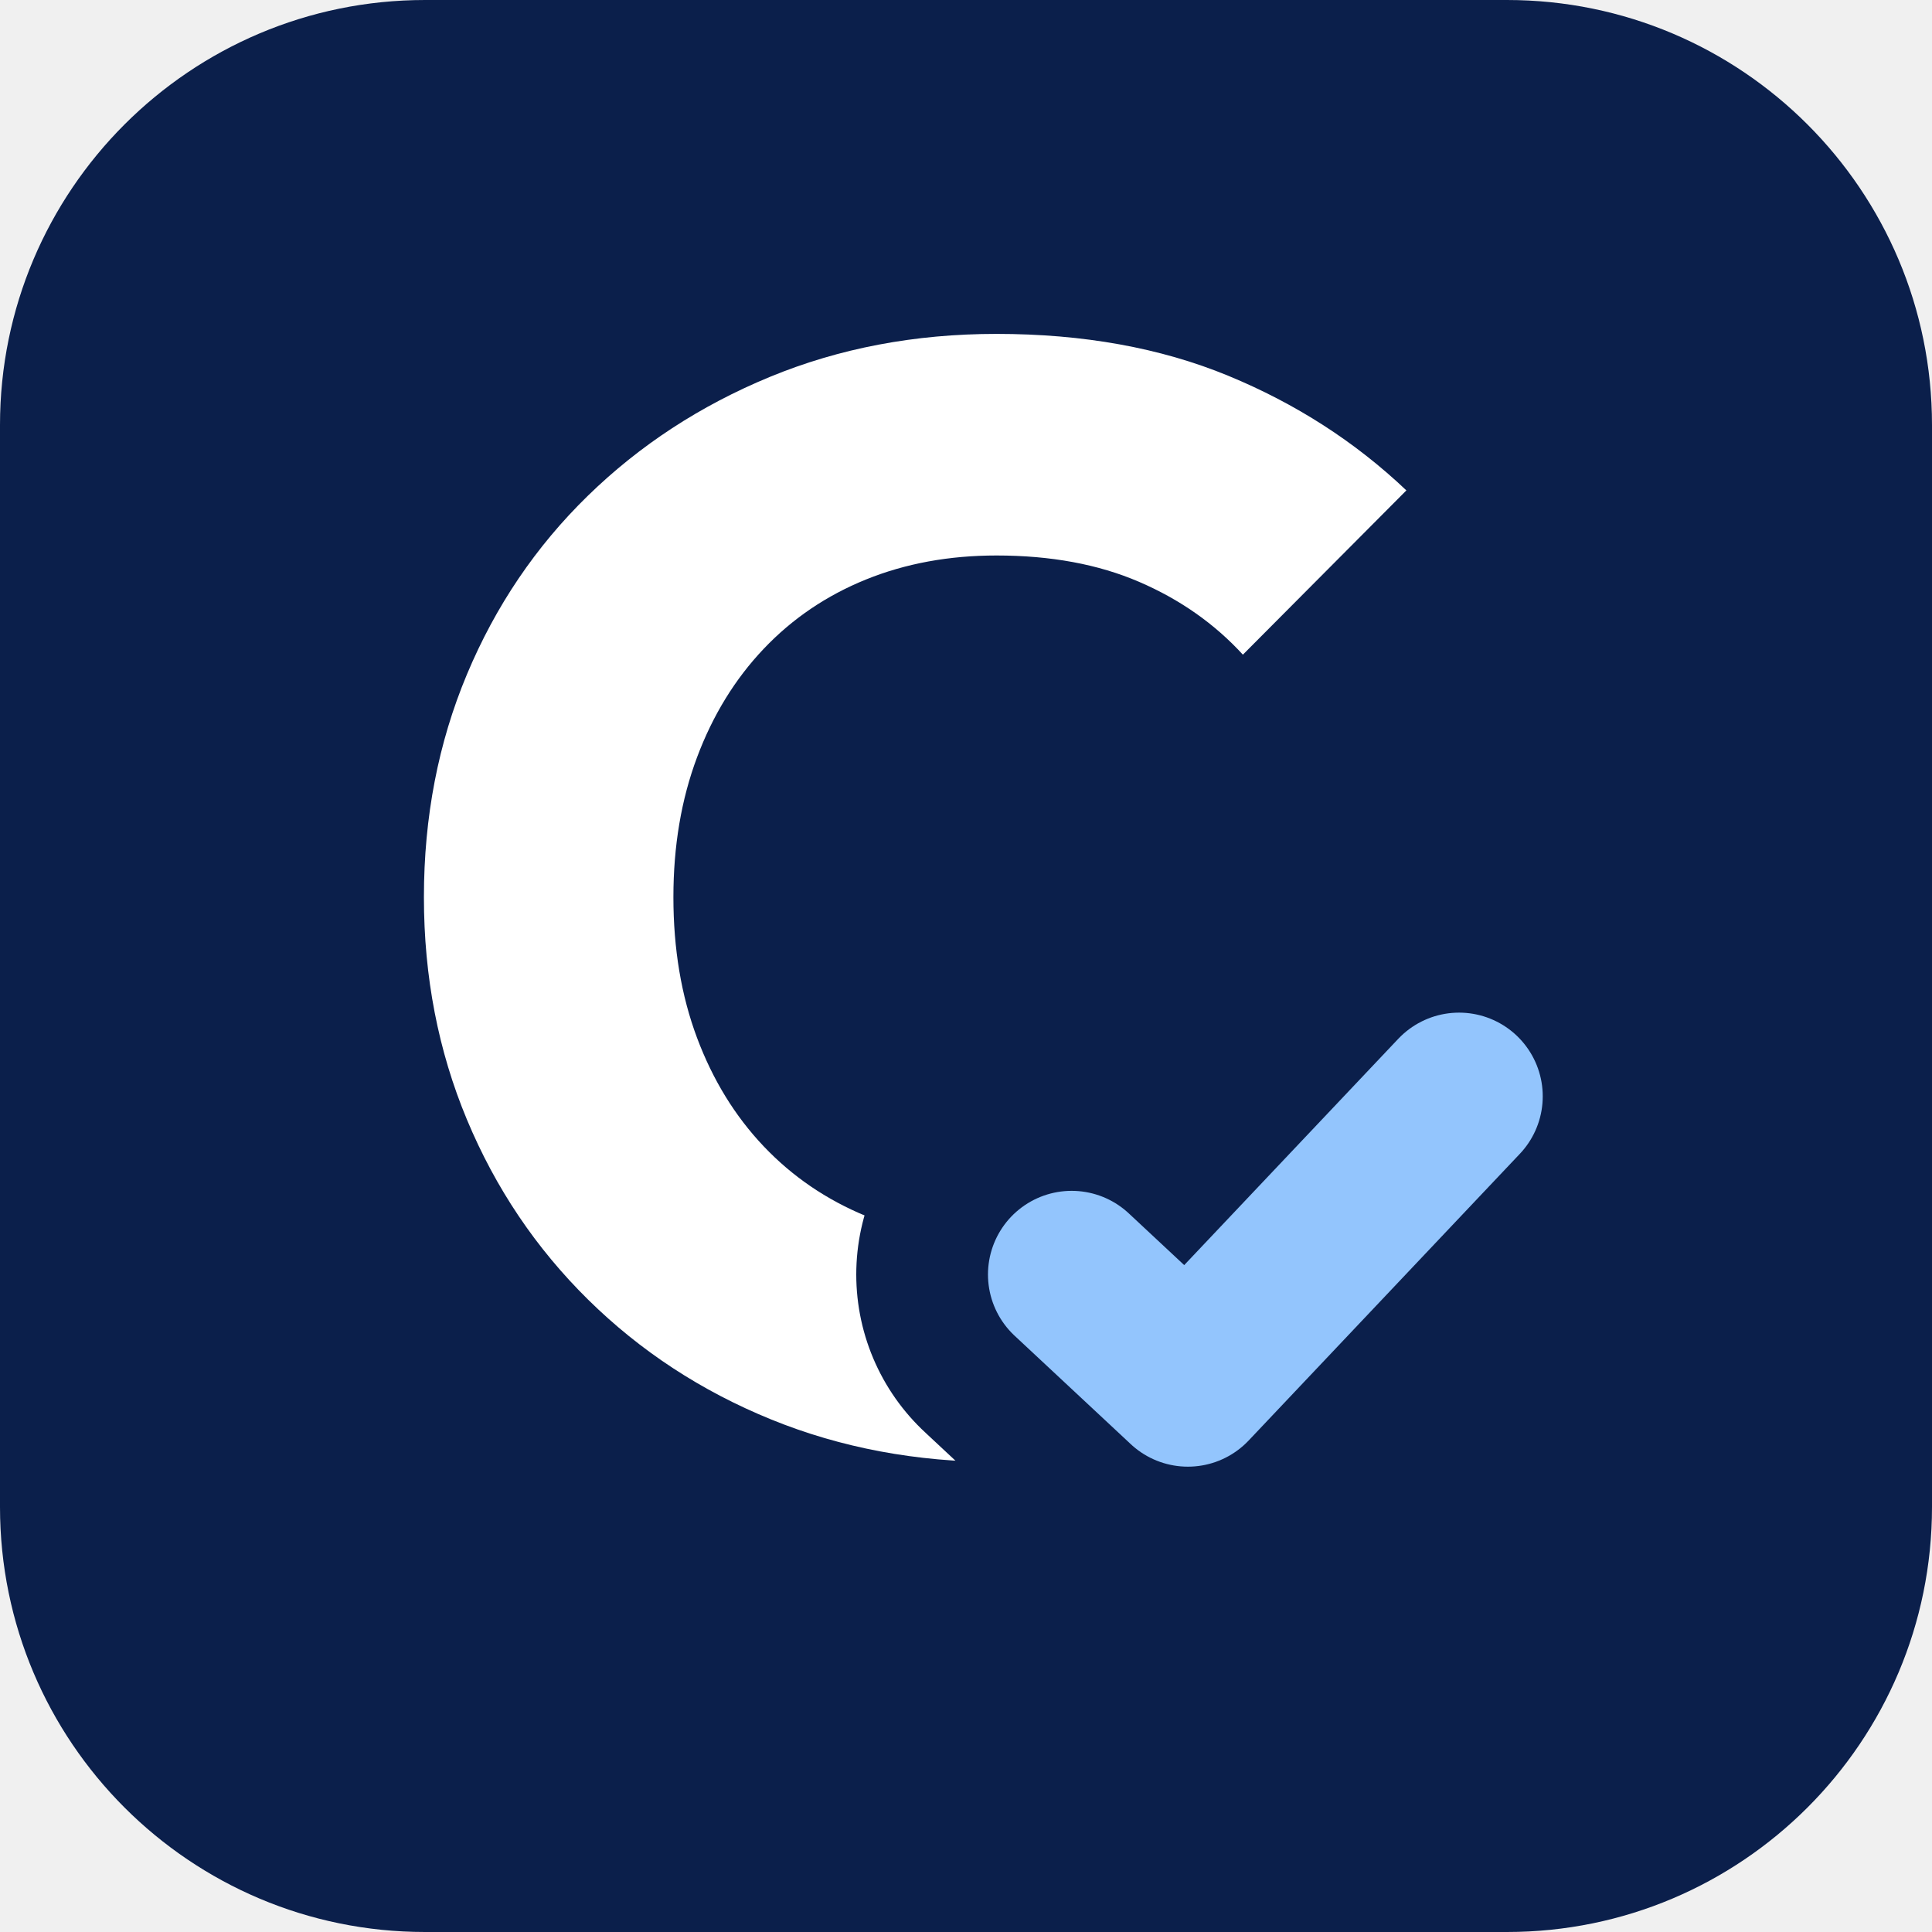
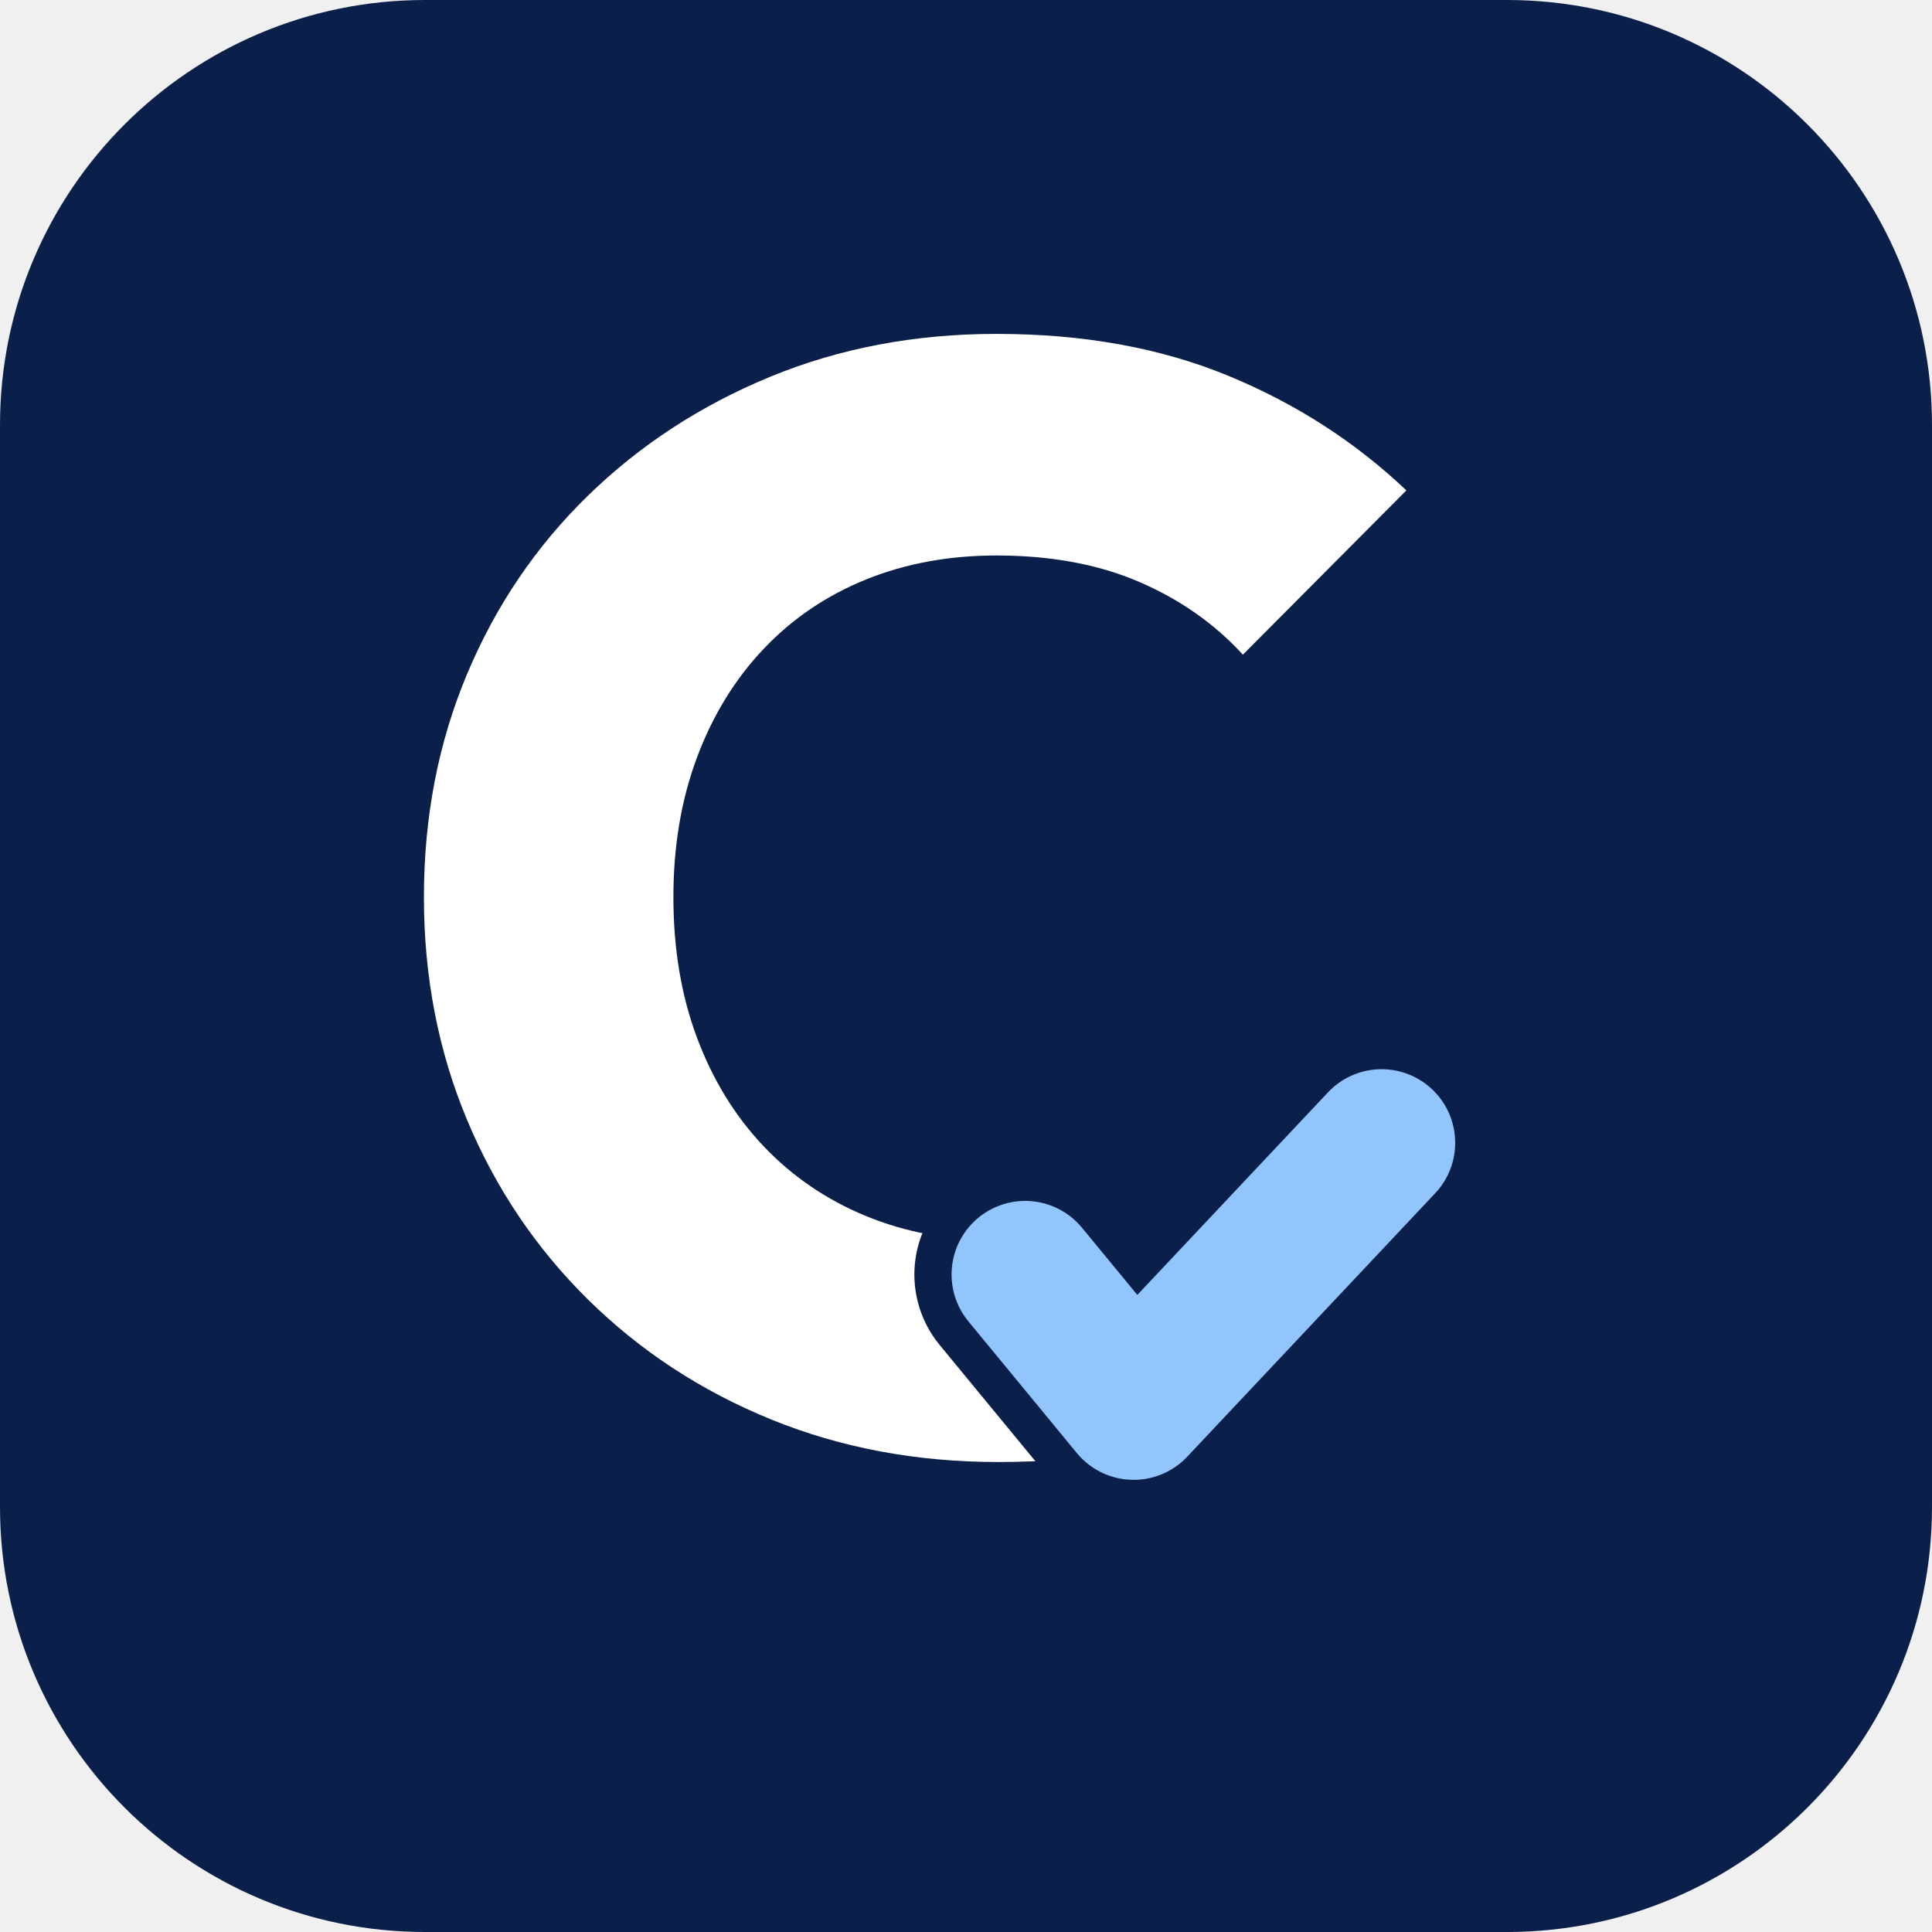
<svg xmlns="http://www.w3.org/2000/svg" viewBox="0 0 48 48">
  <rect width="48" height="48" rx="10.56" fill="#0B1F4B" />
  <g transform="translate(7.2 7.2) scale(.7)">
    <defs>
      <mask id="ct">
        <rect x="-100" y="-100" width="1100" height="1100" fill="white" />
-         <rect x="430" y="-60" width="400" height="230" fill="black" />
-         <path d="M450 110 525 40 700 225" fill="none" stroke="black" stroke-width="278" stroke-linecap="round" stroke-linejoin="round" />
+         <rect x="430" y="-60" width="400" height="310" fill="black" />
+         <path d="M420 110 490 25 650 195" fill="none" stroke="black" stroke-width="143" stroke-linecap="round" stroke-linejoin="round" />
      </mask>
      <mask id="dt">
        <rect x="-100" y="-100" width="1000" height="1000" fill="white" />
-         <rect x="390" y="-50" width="240" height="220" rx="45" fill="black" />
+         <path d="M370 -80H650V210L440 280 370 200Z" fill="black" />
      </mask>
    </defs>
    <g transform="translate(3 41) scale(.055 -.055)">
      <path d="M402.5 -11Q323.5 -11 256.0 16.5Q188.5 44 138.0 93.75Q87.5 143.5 59.75 210.0Q32 276.5 32 353.5Q32 431 59.75 497.25Q87.5 563.5 137.75 612.5Q188 661.5 255.25 689.25Q322.5 717 401.5 717Q485.5 717 551.0 690.0Q616.5 663 666 616L560.5 510Q533 540 493.5 557.0Q454 574 401.5 574Q355.5 574 317.25 558.5Q279 543 251.25 513.75Q223.5 484.5 208.25 443.75Q193 403 193 353.5Q193 303.5 208.25 262.75Q223.5 222 251.25 192.75Q279 163.5 317.25 147.75Q355.5 132 401.5 132Q456 132 496.0 148.75Q536 165.5 564.5 196L670.5 90Q620 42.5 554.5 15.75Q489 -11 402.5 -11Z" fill="#FFFFFF" mask="url(#ct)" />
-       <path d="M450 110 525 40 700 225" fill="none" stroke="#93C5FD" stroke-width="108" stroke-linecap="round" stroke-linejoin="round" />
+       <path d="M420 110 490 25 650 195" fill="none" stroke="#93C5FD" stroke-width="95" stroke-linecap="round" stroke-linejoin="round" />
    </g>
  </g>
</svg>
